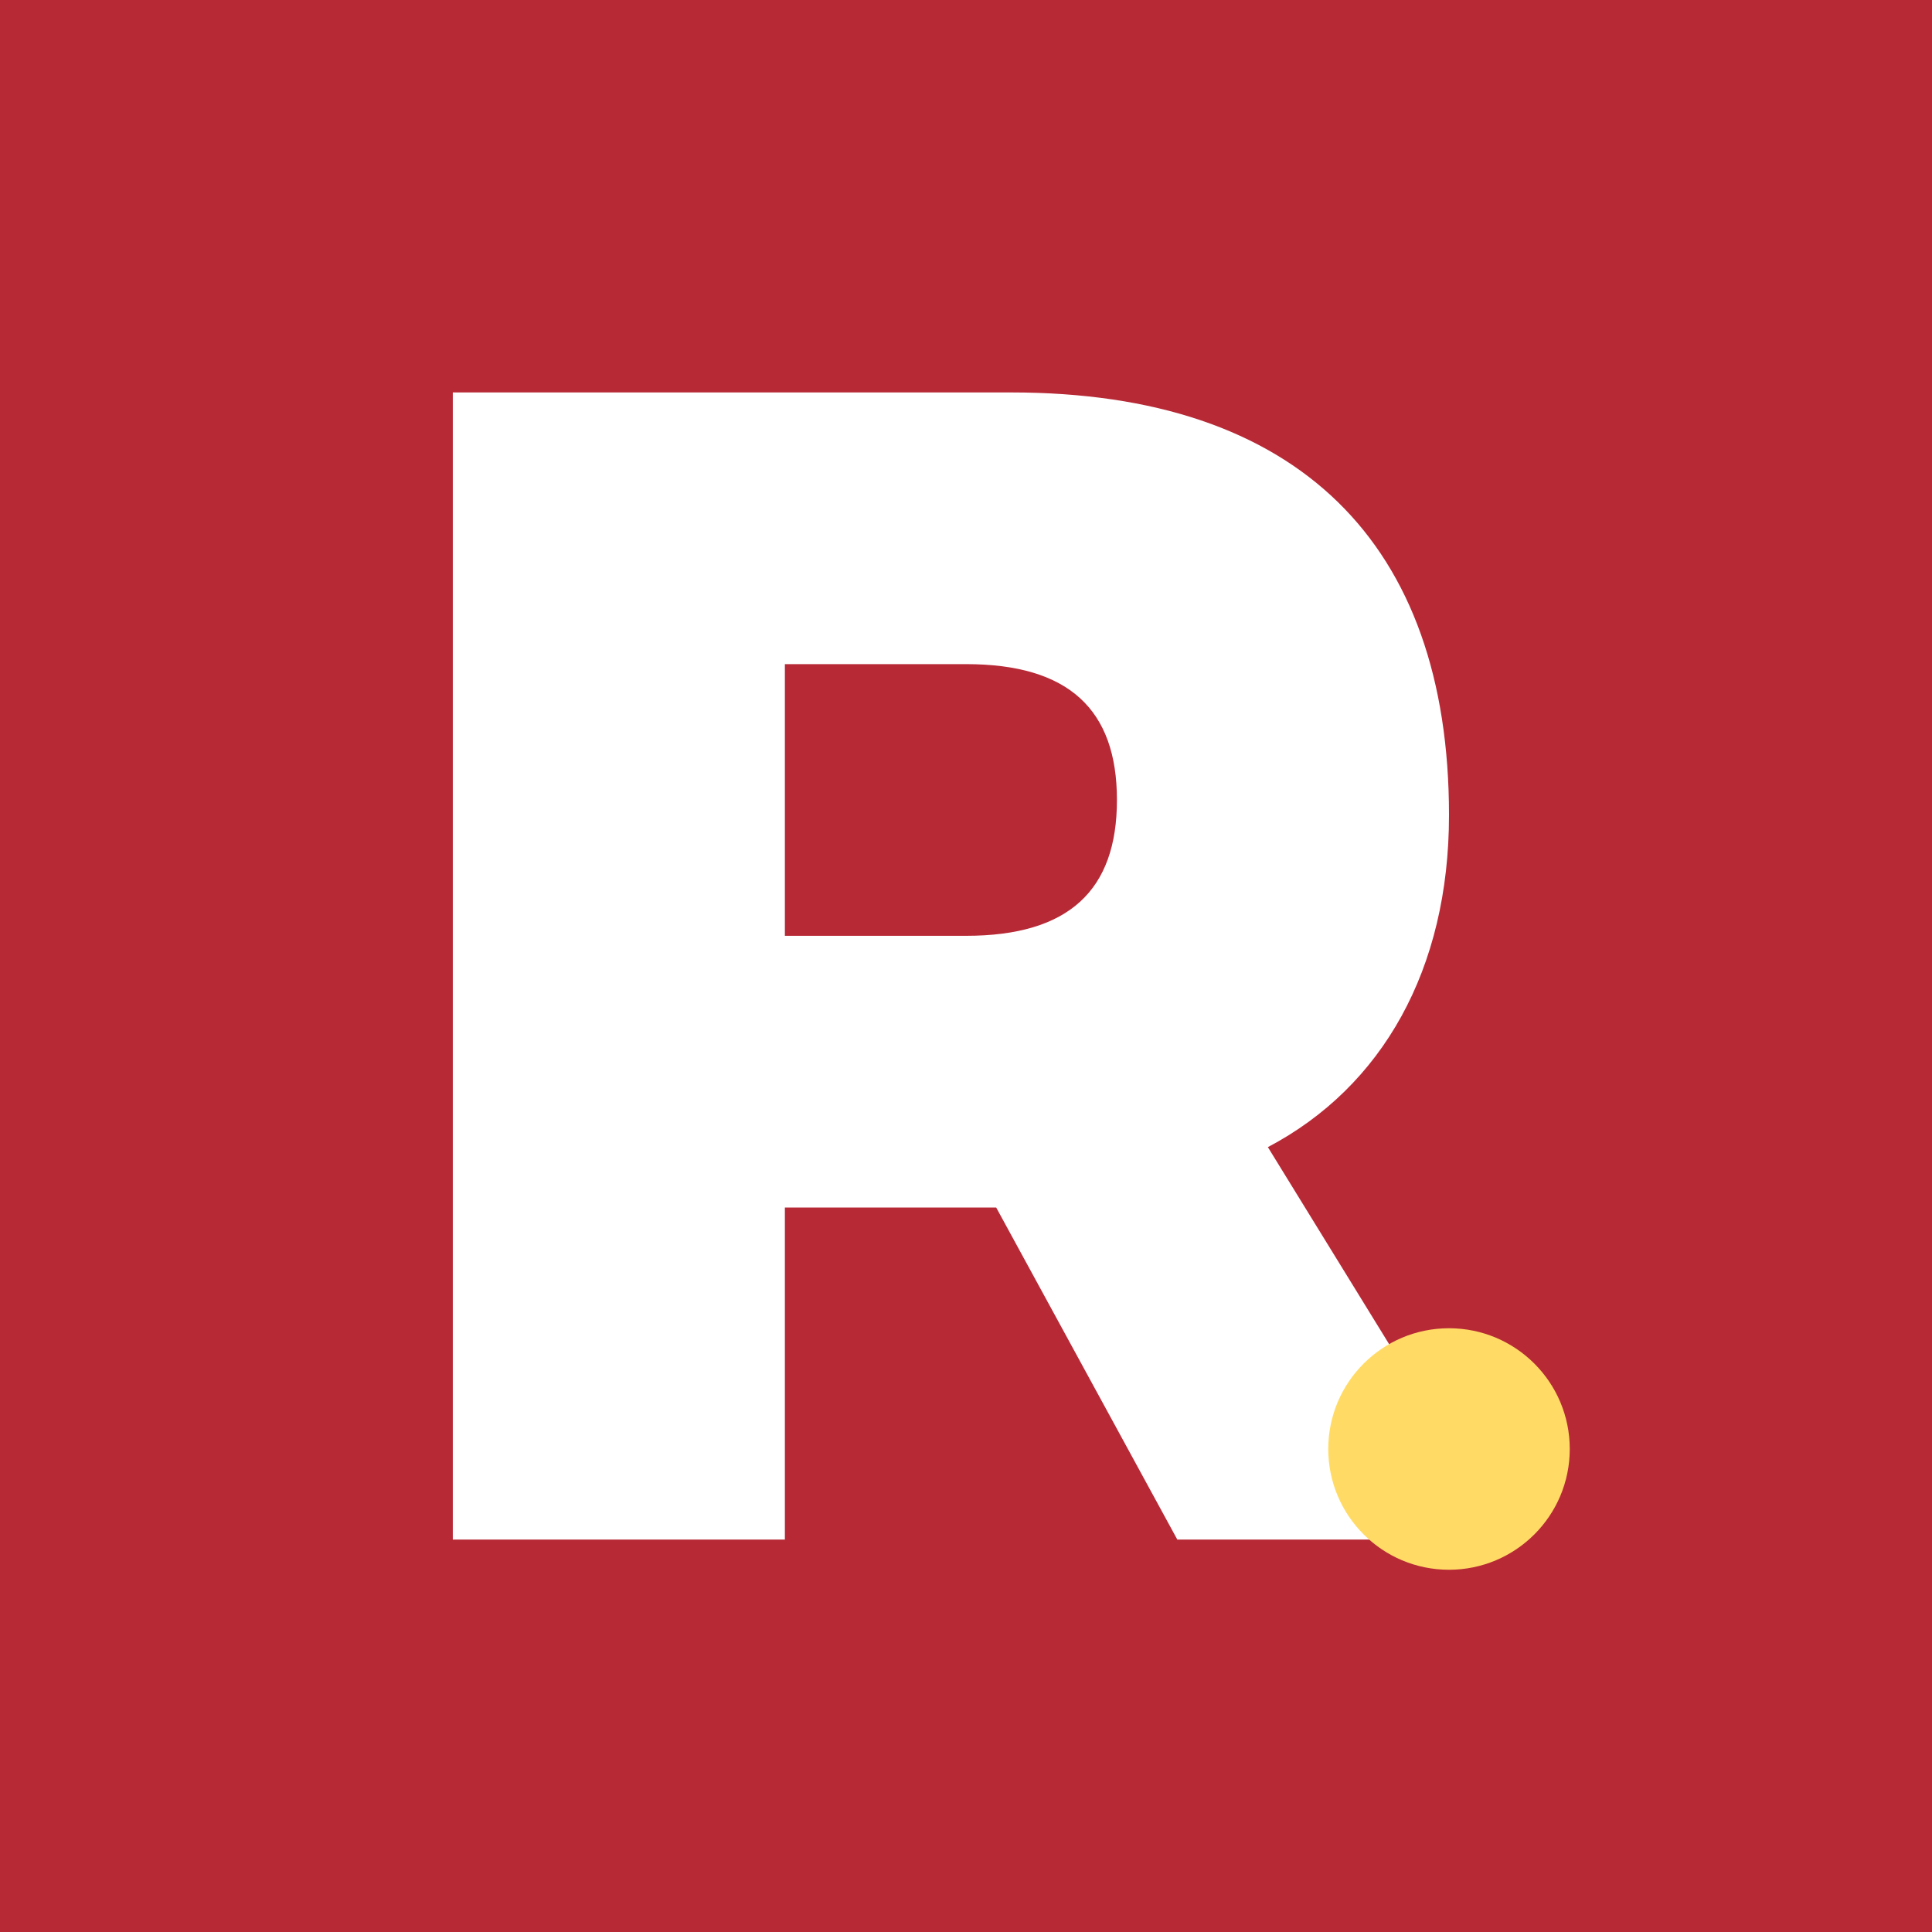
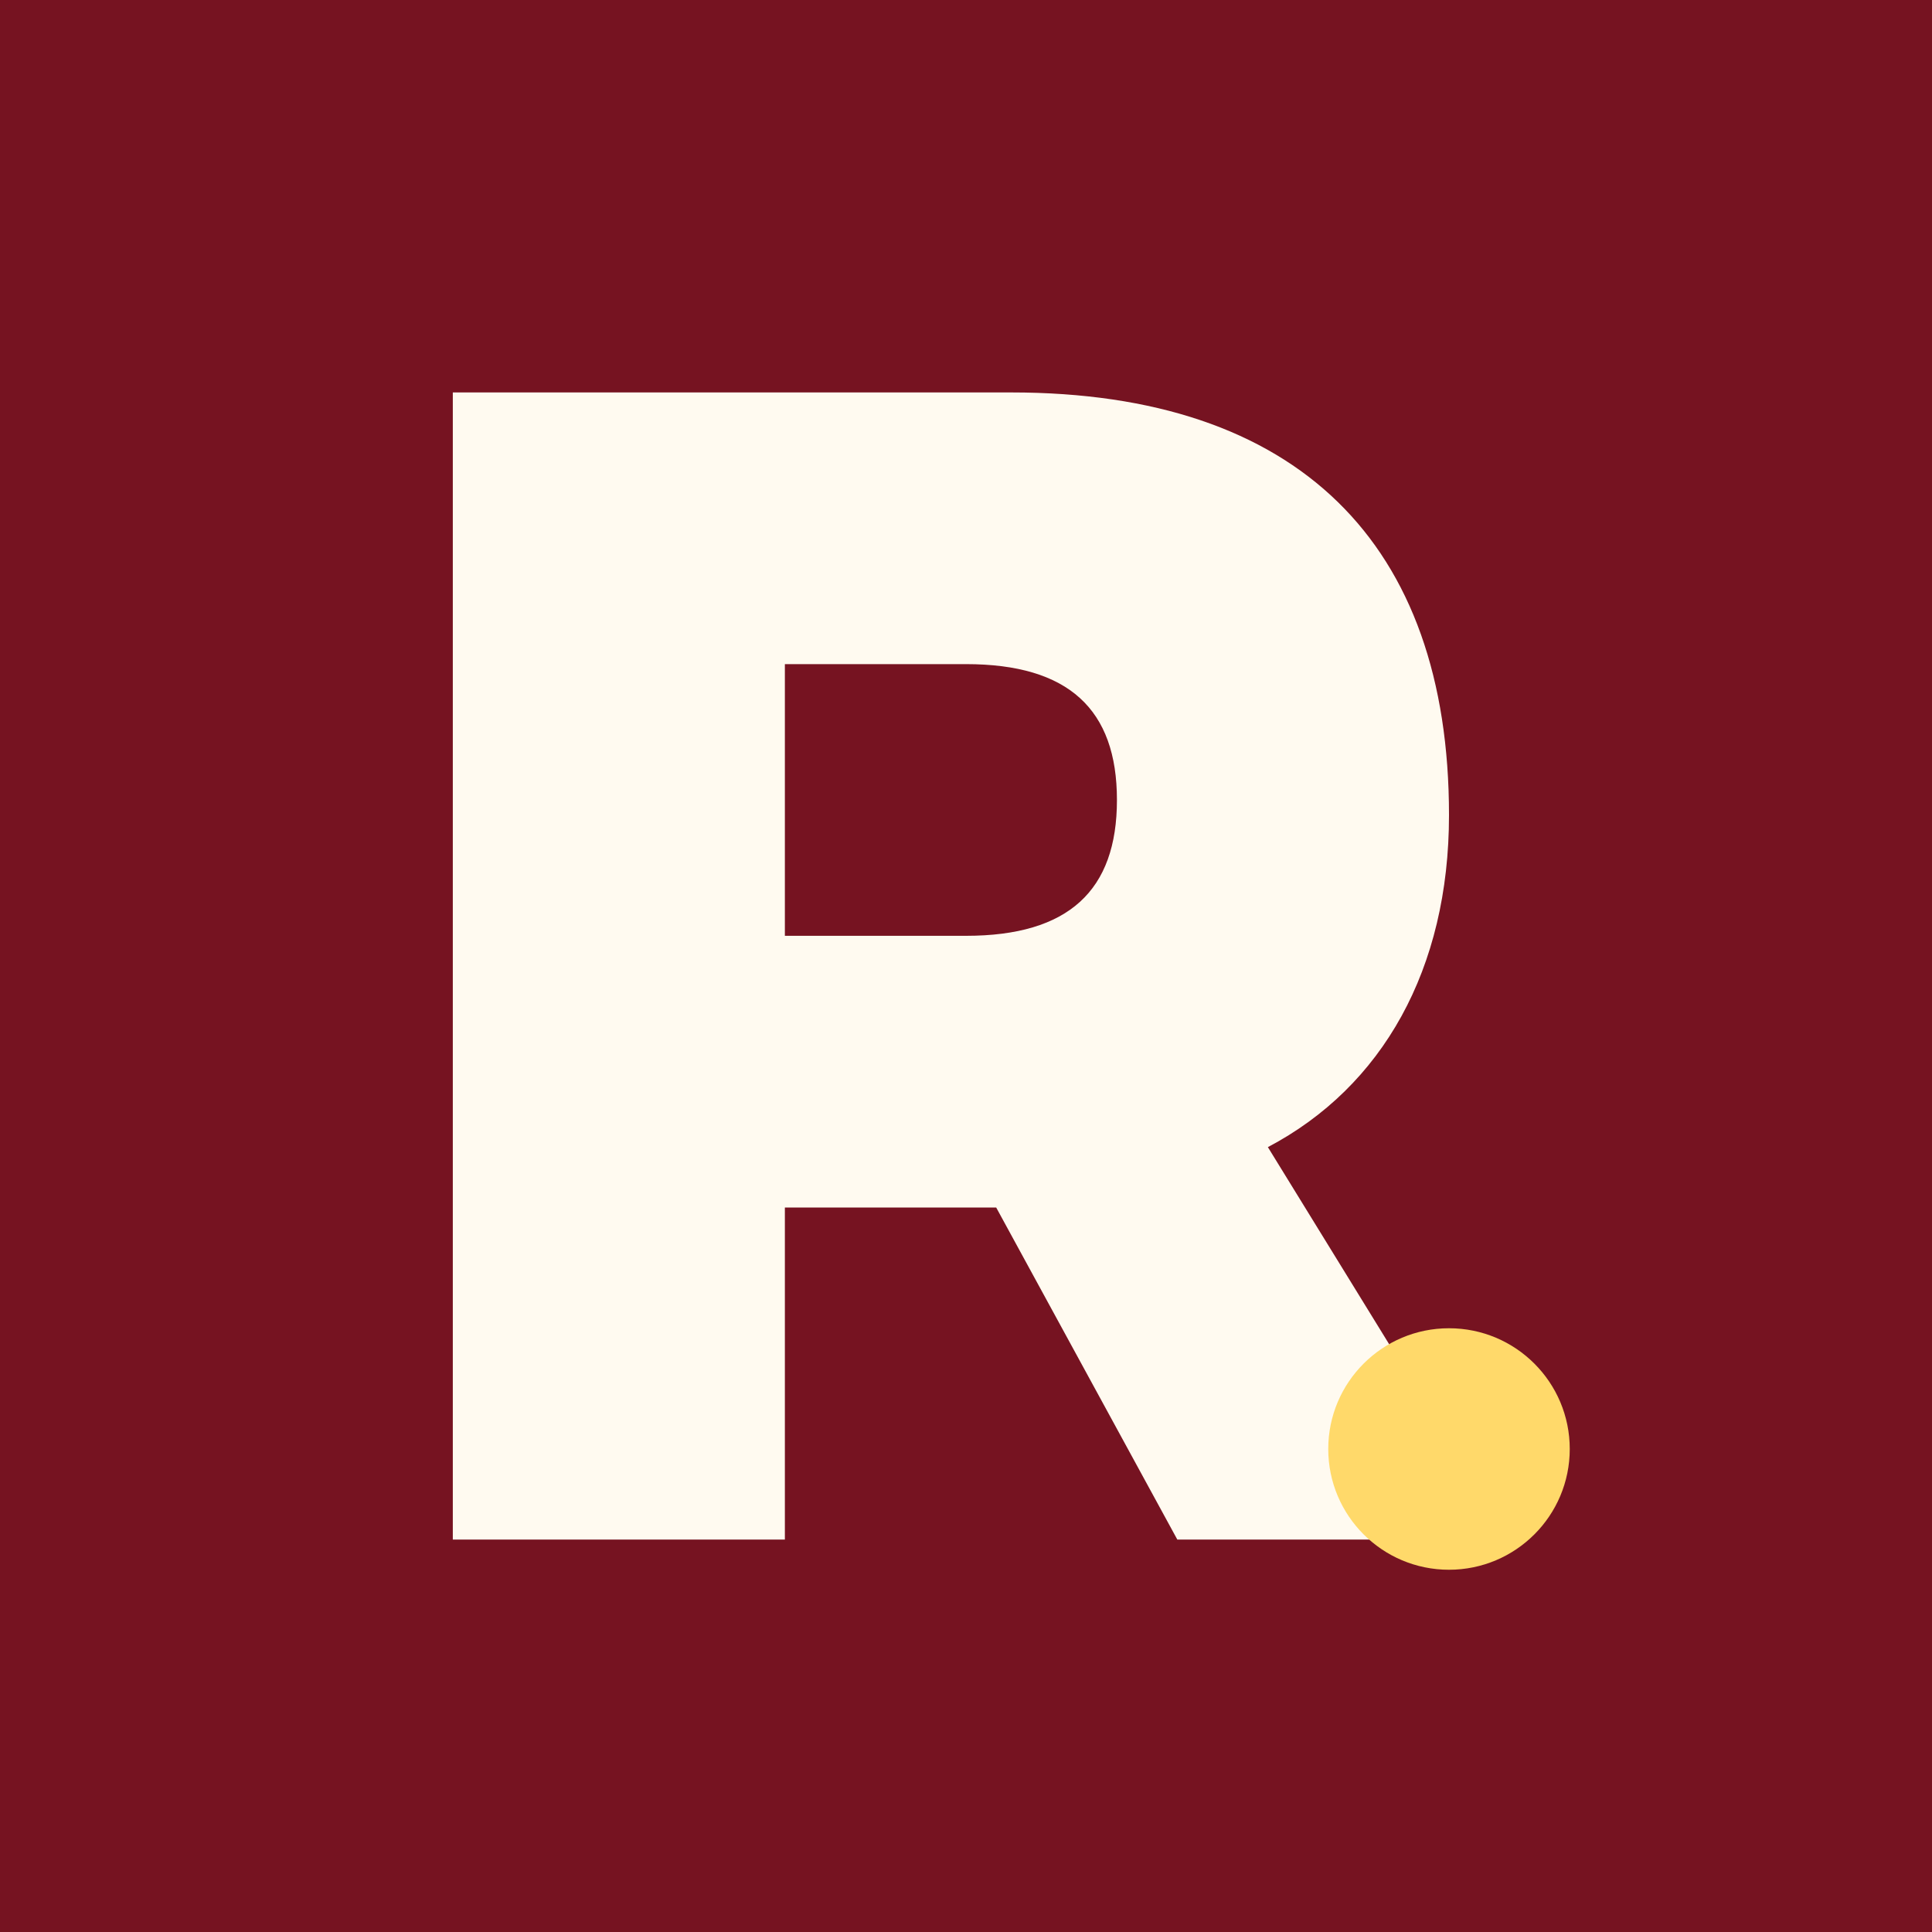
<svg xmlns="http://www.w3.org/2000/svg" viewBox="0 0 64 64">
-   <rect width="64" height="64" fill="#b82936" />
-   <path fill="#ffffff" d="M15 13h18.5C43 13 48 18 48 27c0 5.1-2.2 9-6 11l8 13H39l-6-11h-7v11H15V13Zm11 9v9h6c3.4 0 5-1.5 5-4.5S35.4 22 32 22h-6Z" />
-   <circle cx="48" cy="48" r="4" fill="#ffdb66" />
+   <rect width="64" height="64" fill="#761321" />
+   <path fill="#fffaf0" d="M15 13h18.5C43 13 48 18 48 27c0 5.1-2.2 9-6 11l8 13H39l-6-11h-7v11H15V13Zm11 9v9h6c3.4 0 5-1.5 5-4.5S35.4 22 32 22h-6Z" />
+   <circle cx="48" cy="48" r="4" fill="#ffd96a" />
</svg>
